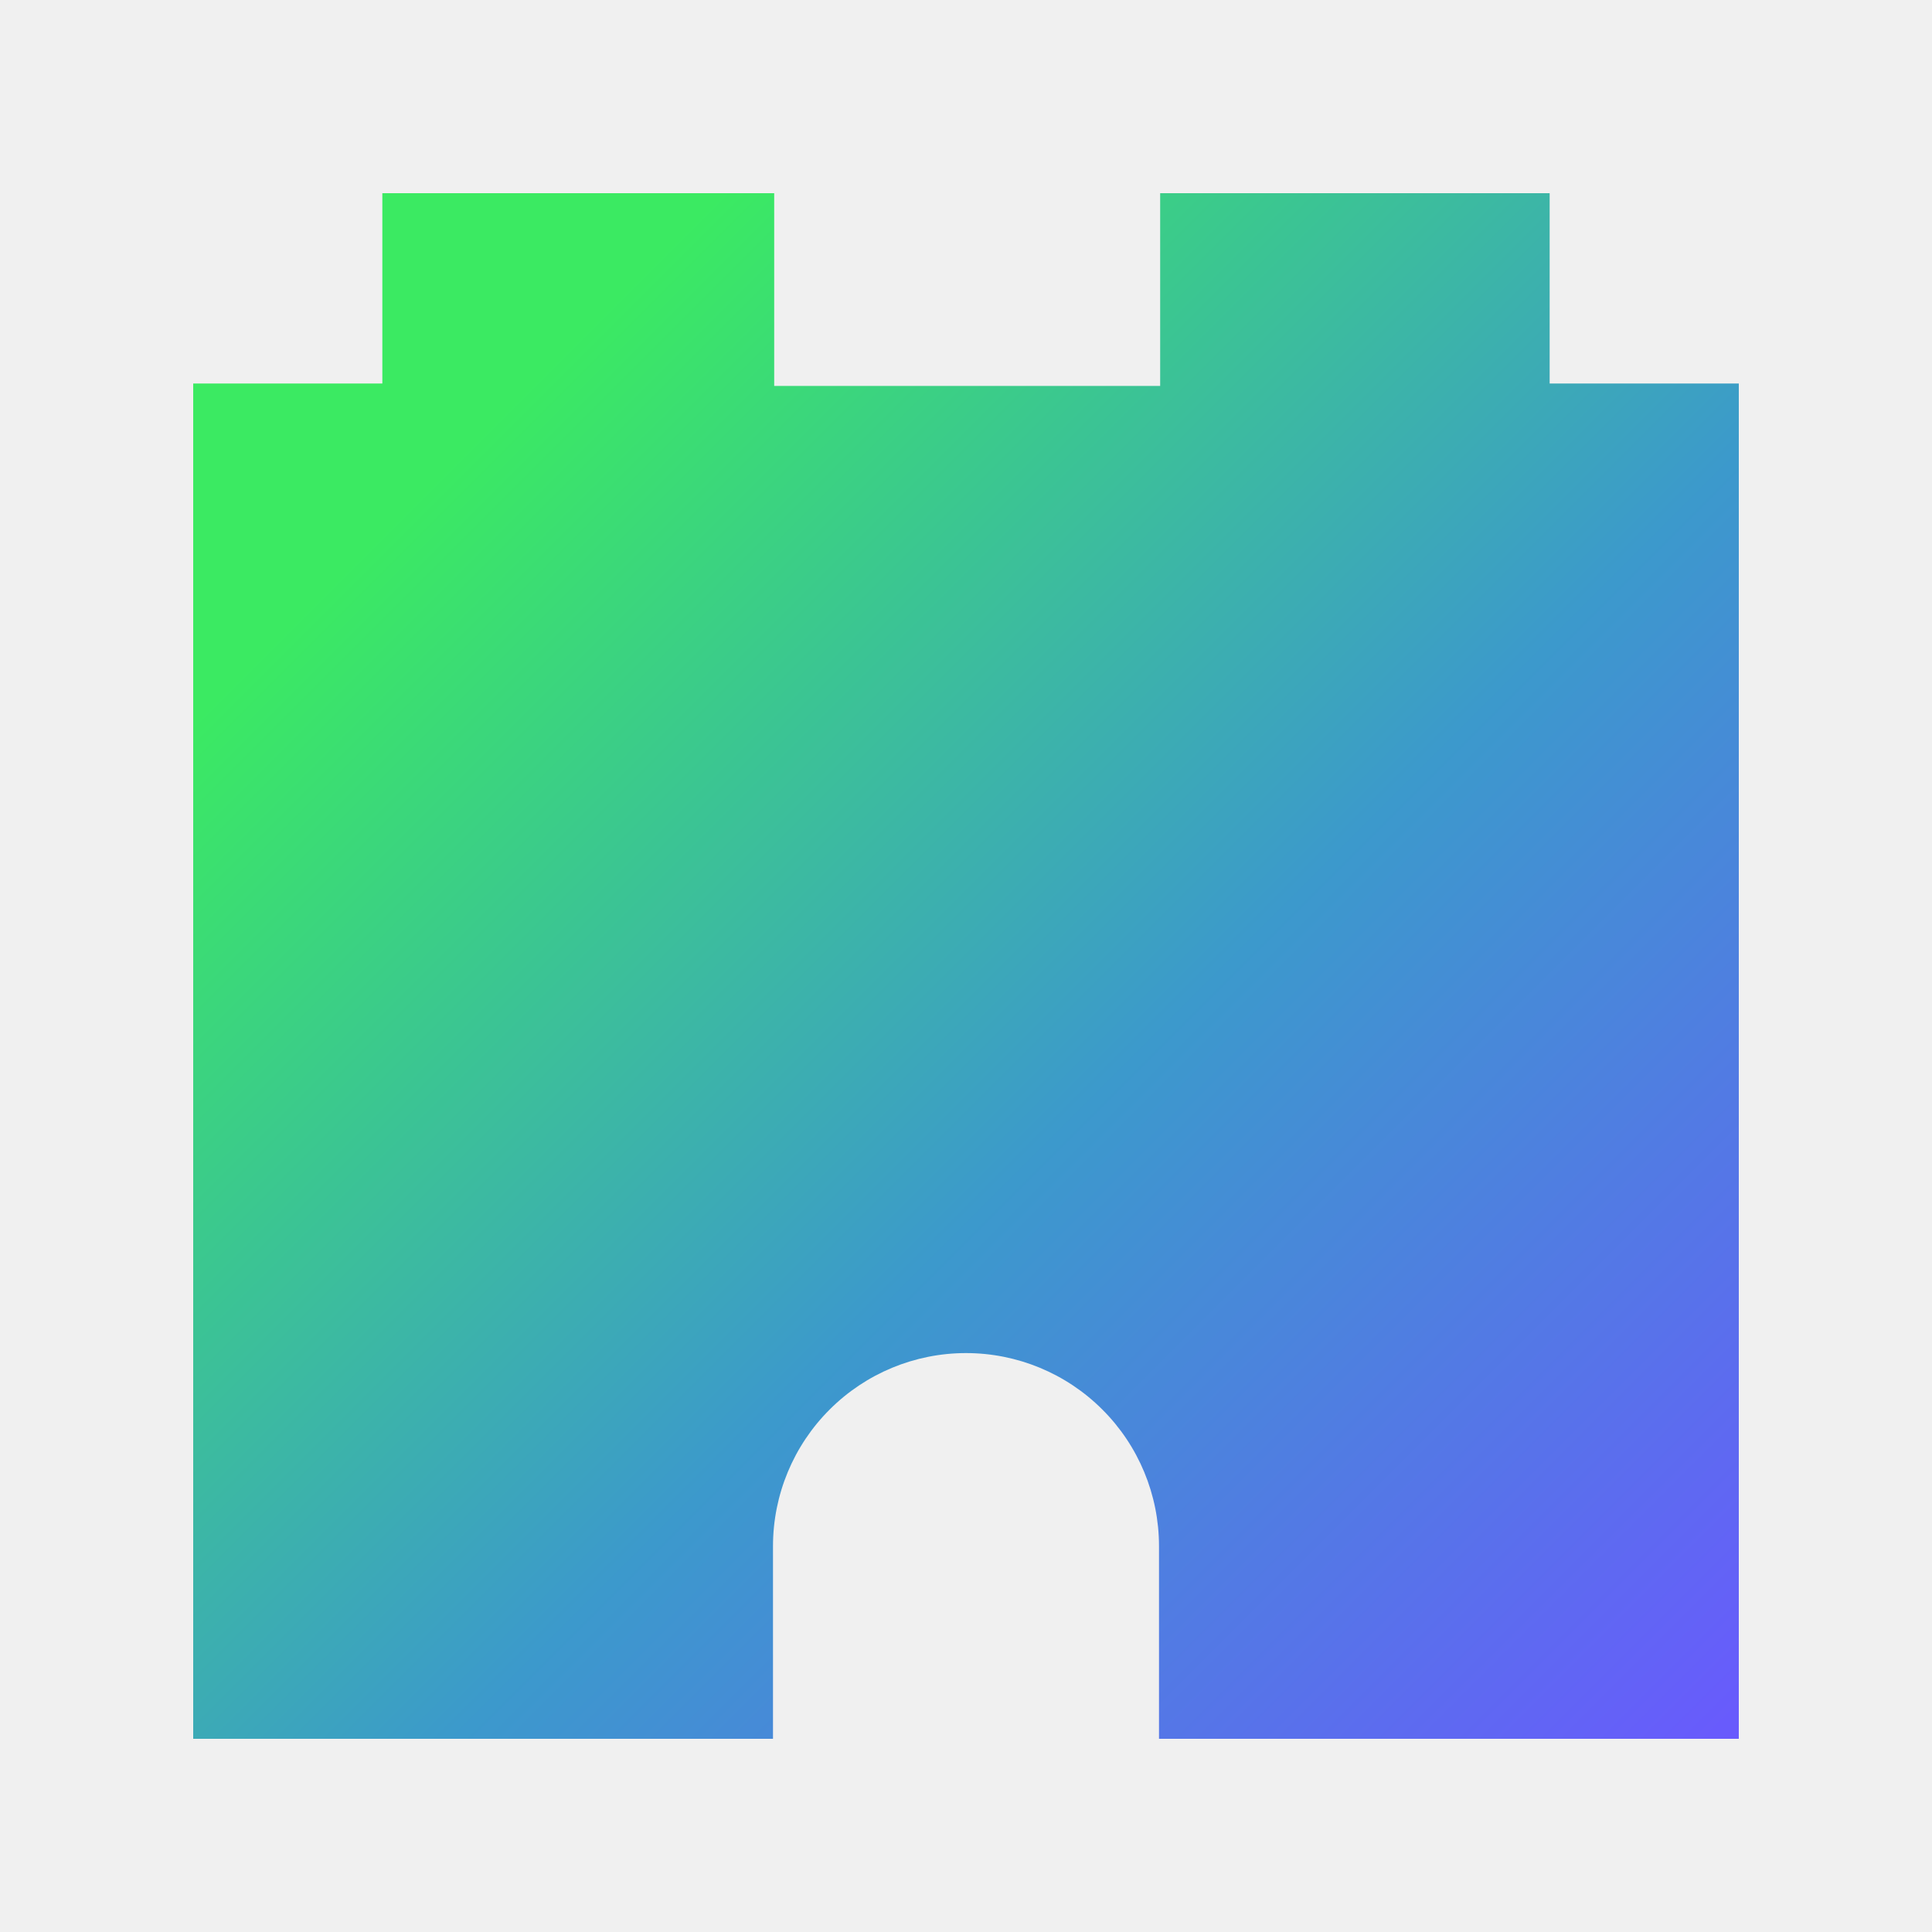
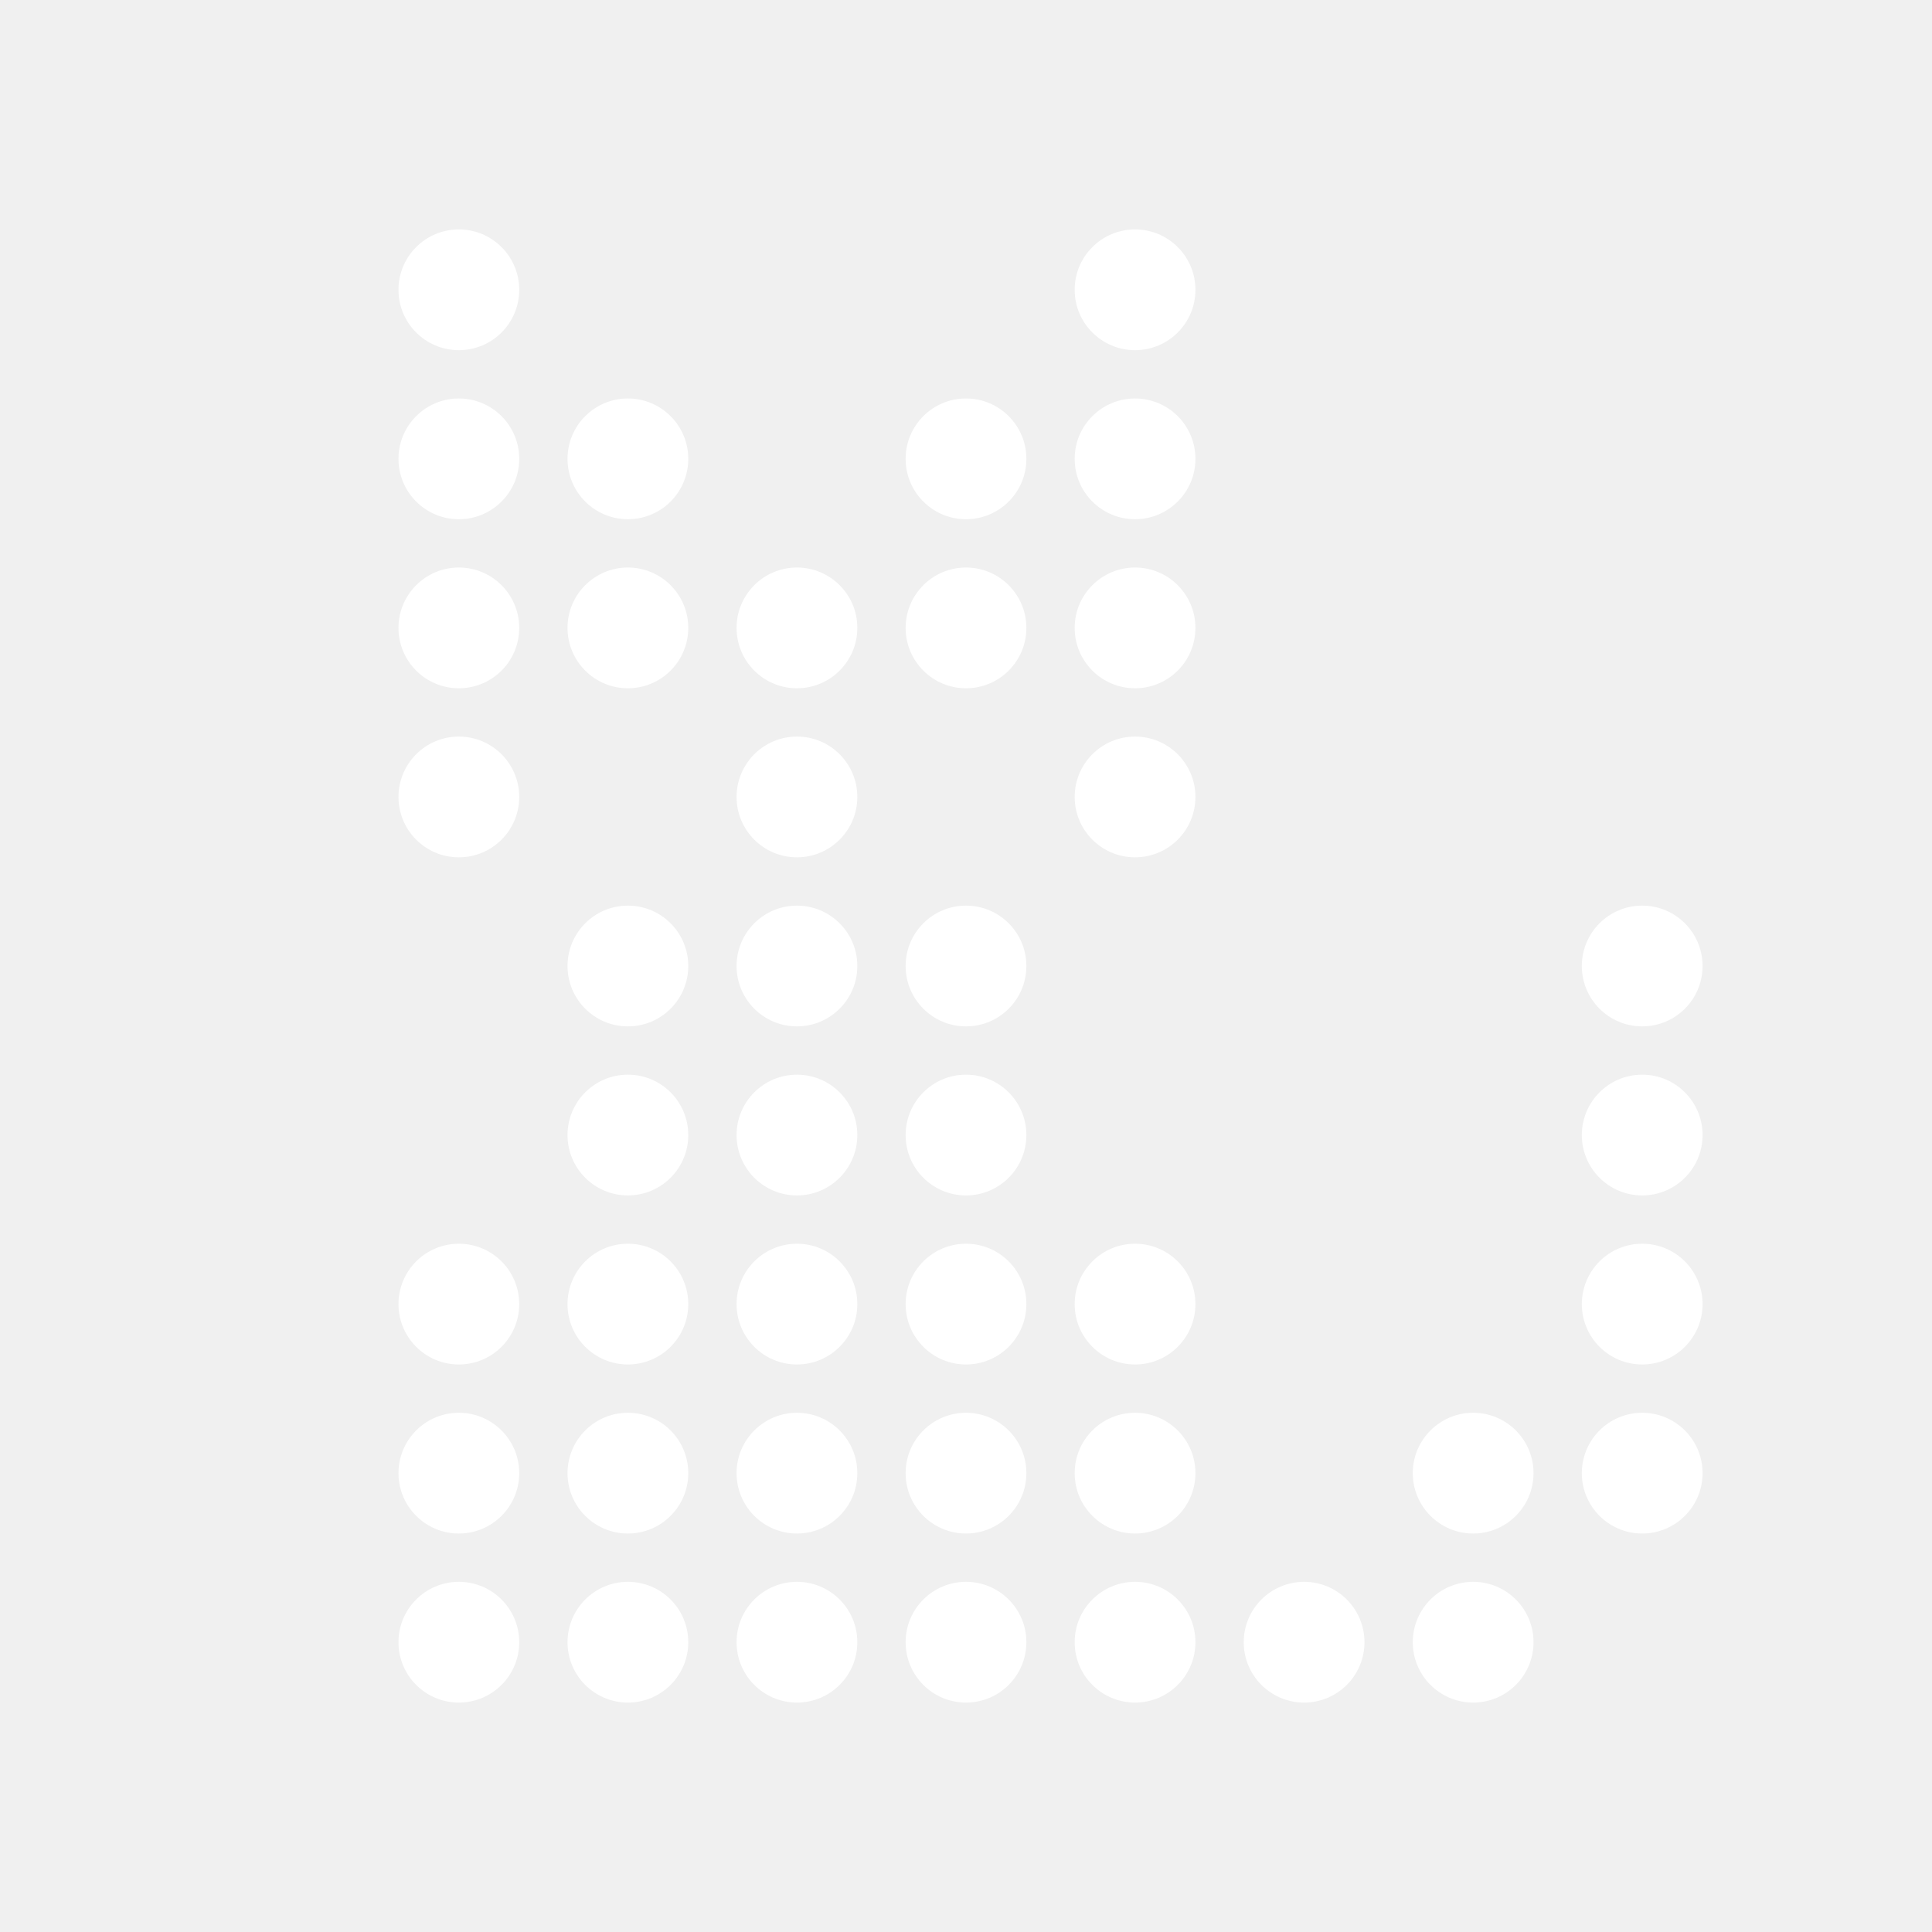
<svg xmlns="http://www.w3.org/2000/svg" width="40" height="40" viewBox="0 0 40 40" fill="none">
-   <path d="M32.084 7.94V4H24.02V7.99H16.029V4H7.916V7.94H4V36H16.004V32.005C16.006 30.946 16.427 29.931 17.177 29.183C17.926 28.434 18.941 28.014 20 28.014C21.059 28.014 22.074 28.434 22.823 29.183C23.573 29.931 23.994 30.946 23.996 32.005V36H36V7.94H32.084Z" fill="url(#paint0_linear)" />
-   <defs>
-     <linearGradient id="paint0_linear" x1="2.942" y1="4.9" x2="37.777" y2="39.734" gradientUnits="userSpaceOnUse">
-       <stop offset="0.159" stop-color="#3BEA62" />
-       <stop offset="0.54" stop-color="#3C99CC" />
-       <stop offset="0.937" stop-color="#6B57FF" />
-     </linearGradient>
-   </defs>
+   <g fill="#FFFFFF">
+     <circle cx="9.5" cy="6" r="1.25" />
+     <circle cx="23.5" cy="6" r="1.25" />
+     <circle cx="9.5" cy="9.5" r="1.25" />
+     <circle cx="13" cy="9.5" r="1.25" />
+     <circle cx="20" cy="9.5" r="1.25" />
+     <circle cx="23.5" cy="9.5" r="1.25" />
+     <circle cx="9.5" cy="13" r="1.25" />
+     <circle cx="13" cy="13" r="1.25" />
+     <circle cx="16.5" cy="13" r="1.25" />
+     <circle cx="20" cy="13" r="1.25" />
+     <circle cx="23.5" cy="13" r="1.25" />
+     <circle cx="9.5" cy="16.5" r="1.25" />
+     <circle cx="16.5" cy="16.5" r="1.25" />
+     <circle cx="23.5" cy="16.5" r="1.25" />
+     <circle cx="13" cy="20" r="1.25" />
+     <circle cx="16.5" cy="20" r="1.25" />
+     <circle cx="20" cy="20" r="1.25" />
+     <circle cx="34" cy="20" r="1.25" />
+     <circle cx="13" cy="23.5" r="1.25" />
+     <circle cx="16.5" cy="23.5" r="1.25" />
+     <circle cx="20" cy="23.5" r="1.25" />
+     <circle cx="34" cy="23.5" r="1.25" />
+     <circle cx="9.5" cy="27" r="1.25" />
+     <circle cx="13" cy="27" r="1.25" />
+     <circle cx="16.5" cy="27" r="1.25" />
+     <circle cx="20" cy="27" r="1.25" />
+     <circle cx="23.5" cy="27" r="1.25" />
+     <circle cx="34" cy="27" r="1.25" />
+     <circle cx="9.5" cy="30.5" r="1.25" />
+     <circle cx="13" cy="30.5" r="1.25" />
+     <circle cx="16.5" cy="30.5" r="1.25" />
+     <circle cx="20" cy="30.5" r="1.25" />
+     <circle cx="23.5" cy="30.5" r="1.25" />
+     <circle cx="30.5" cy="30.5" r="1.25" />
+     <circle cx="34" cy="30.5" r="1.25" />
+     <circle cx="9.5" cy="34" r="1.25" />
+     <circle cx="13" cy="34" r="1.25" />
+     <circle cx="16.5" cy="34" r="1.25" />
+     <circle cx="20" cy="34" r="1.25" />
+     <circle cx="23.5" cy="34" r="1.25" />
+     <circle cx="27" cy="34" r="1.25" />
+     <circle cx="30.5" cy="34" r="1.25" />
+   </g>
</svg>
